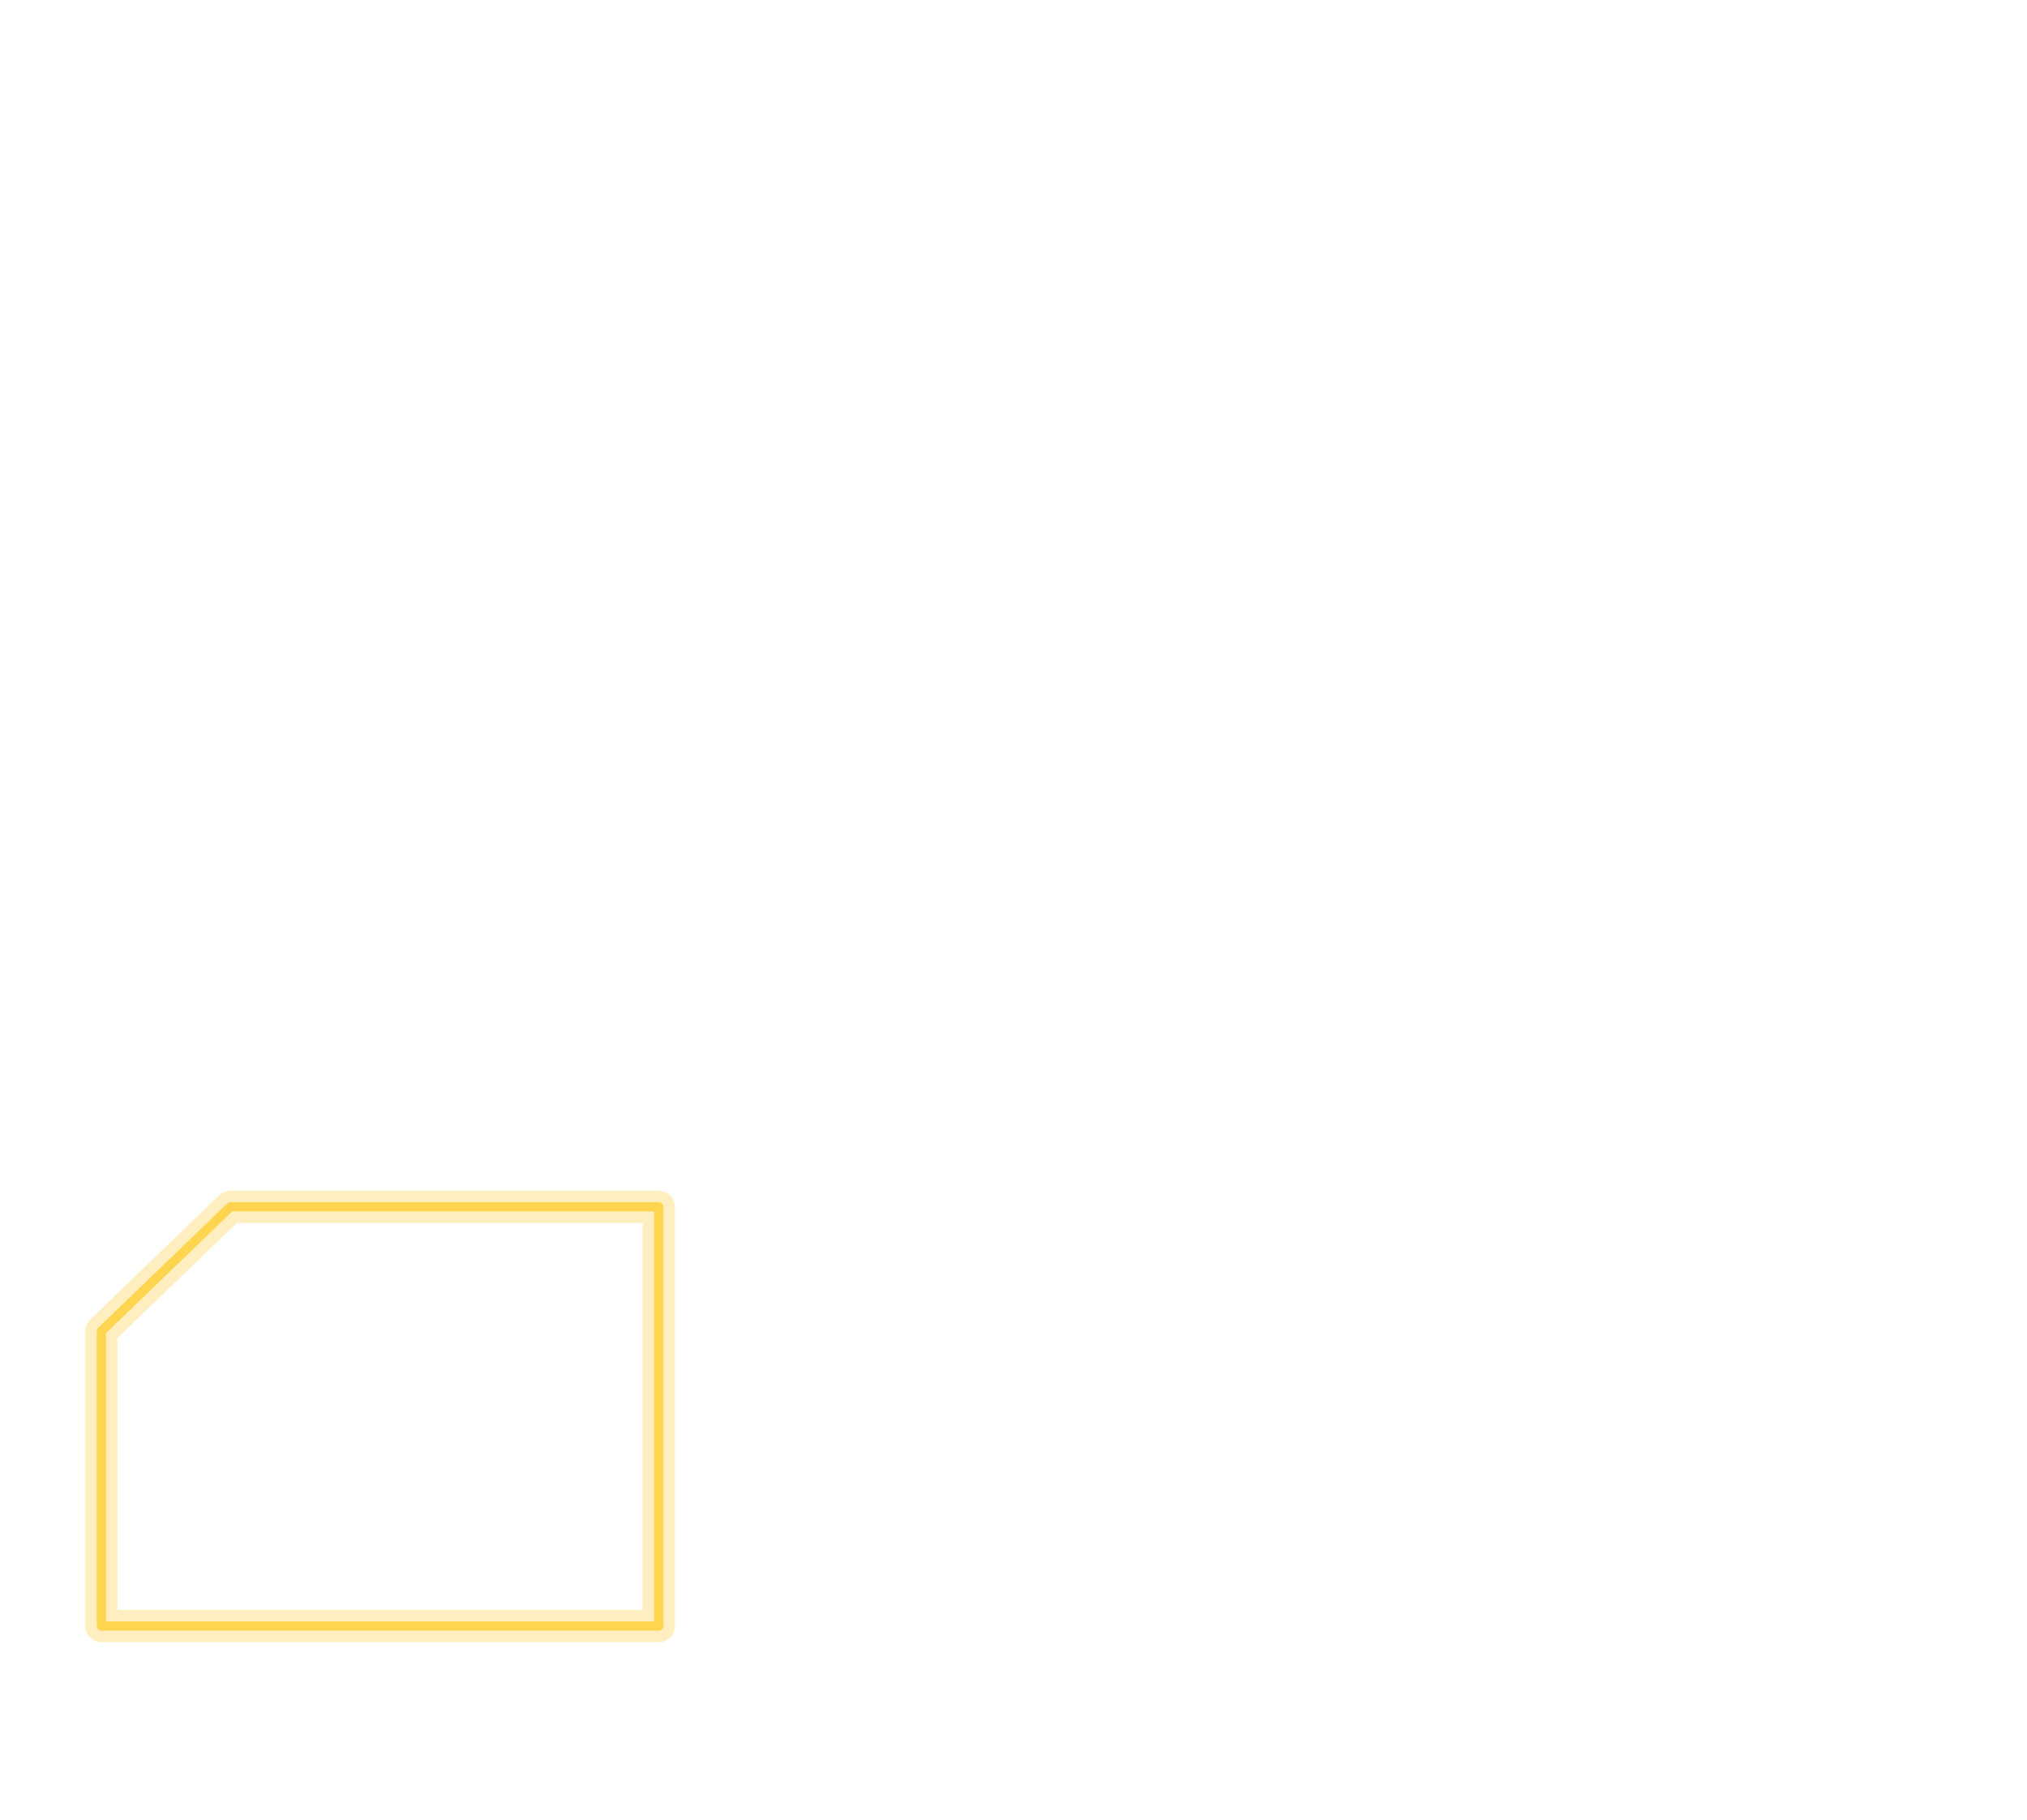
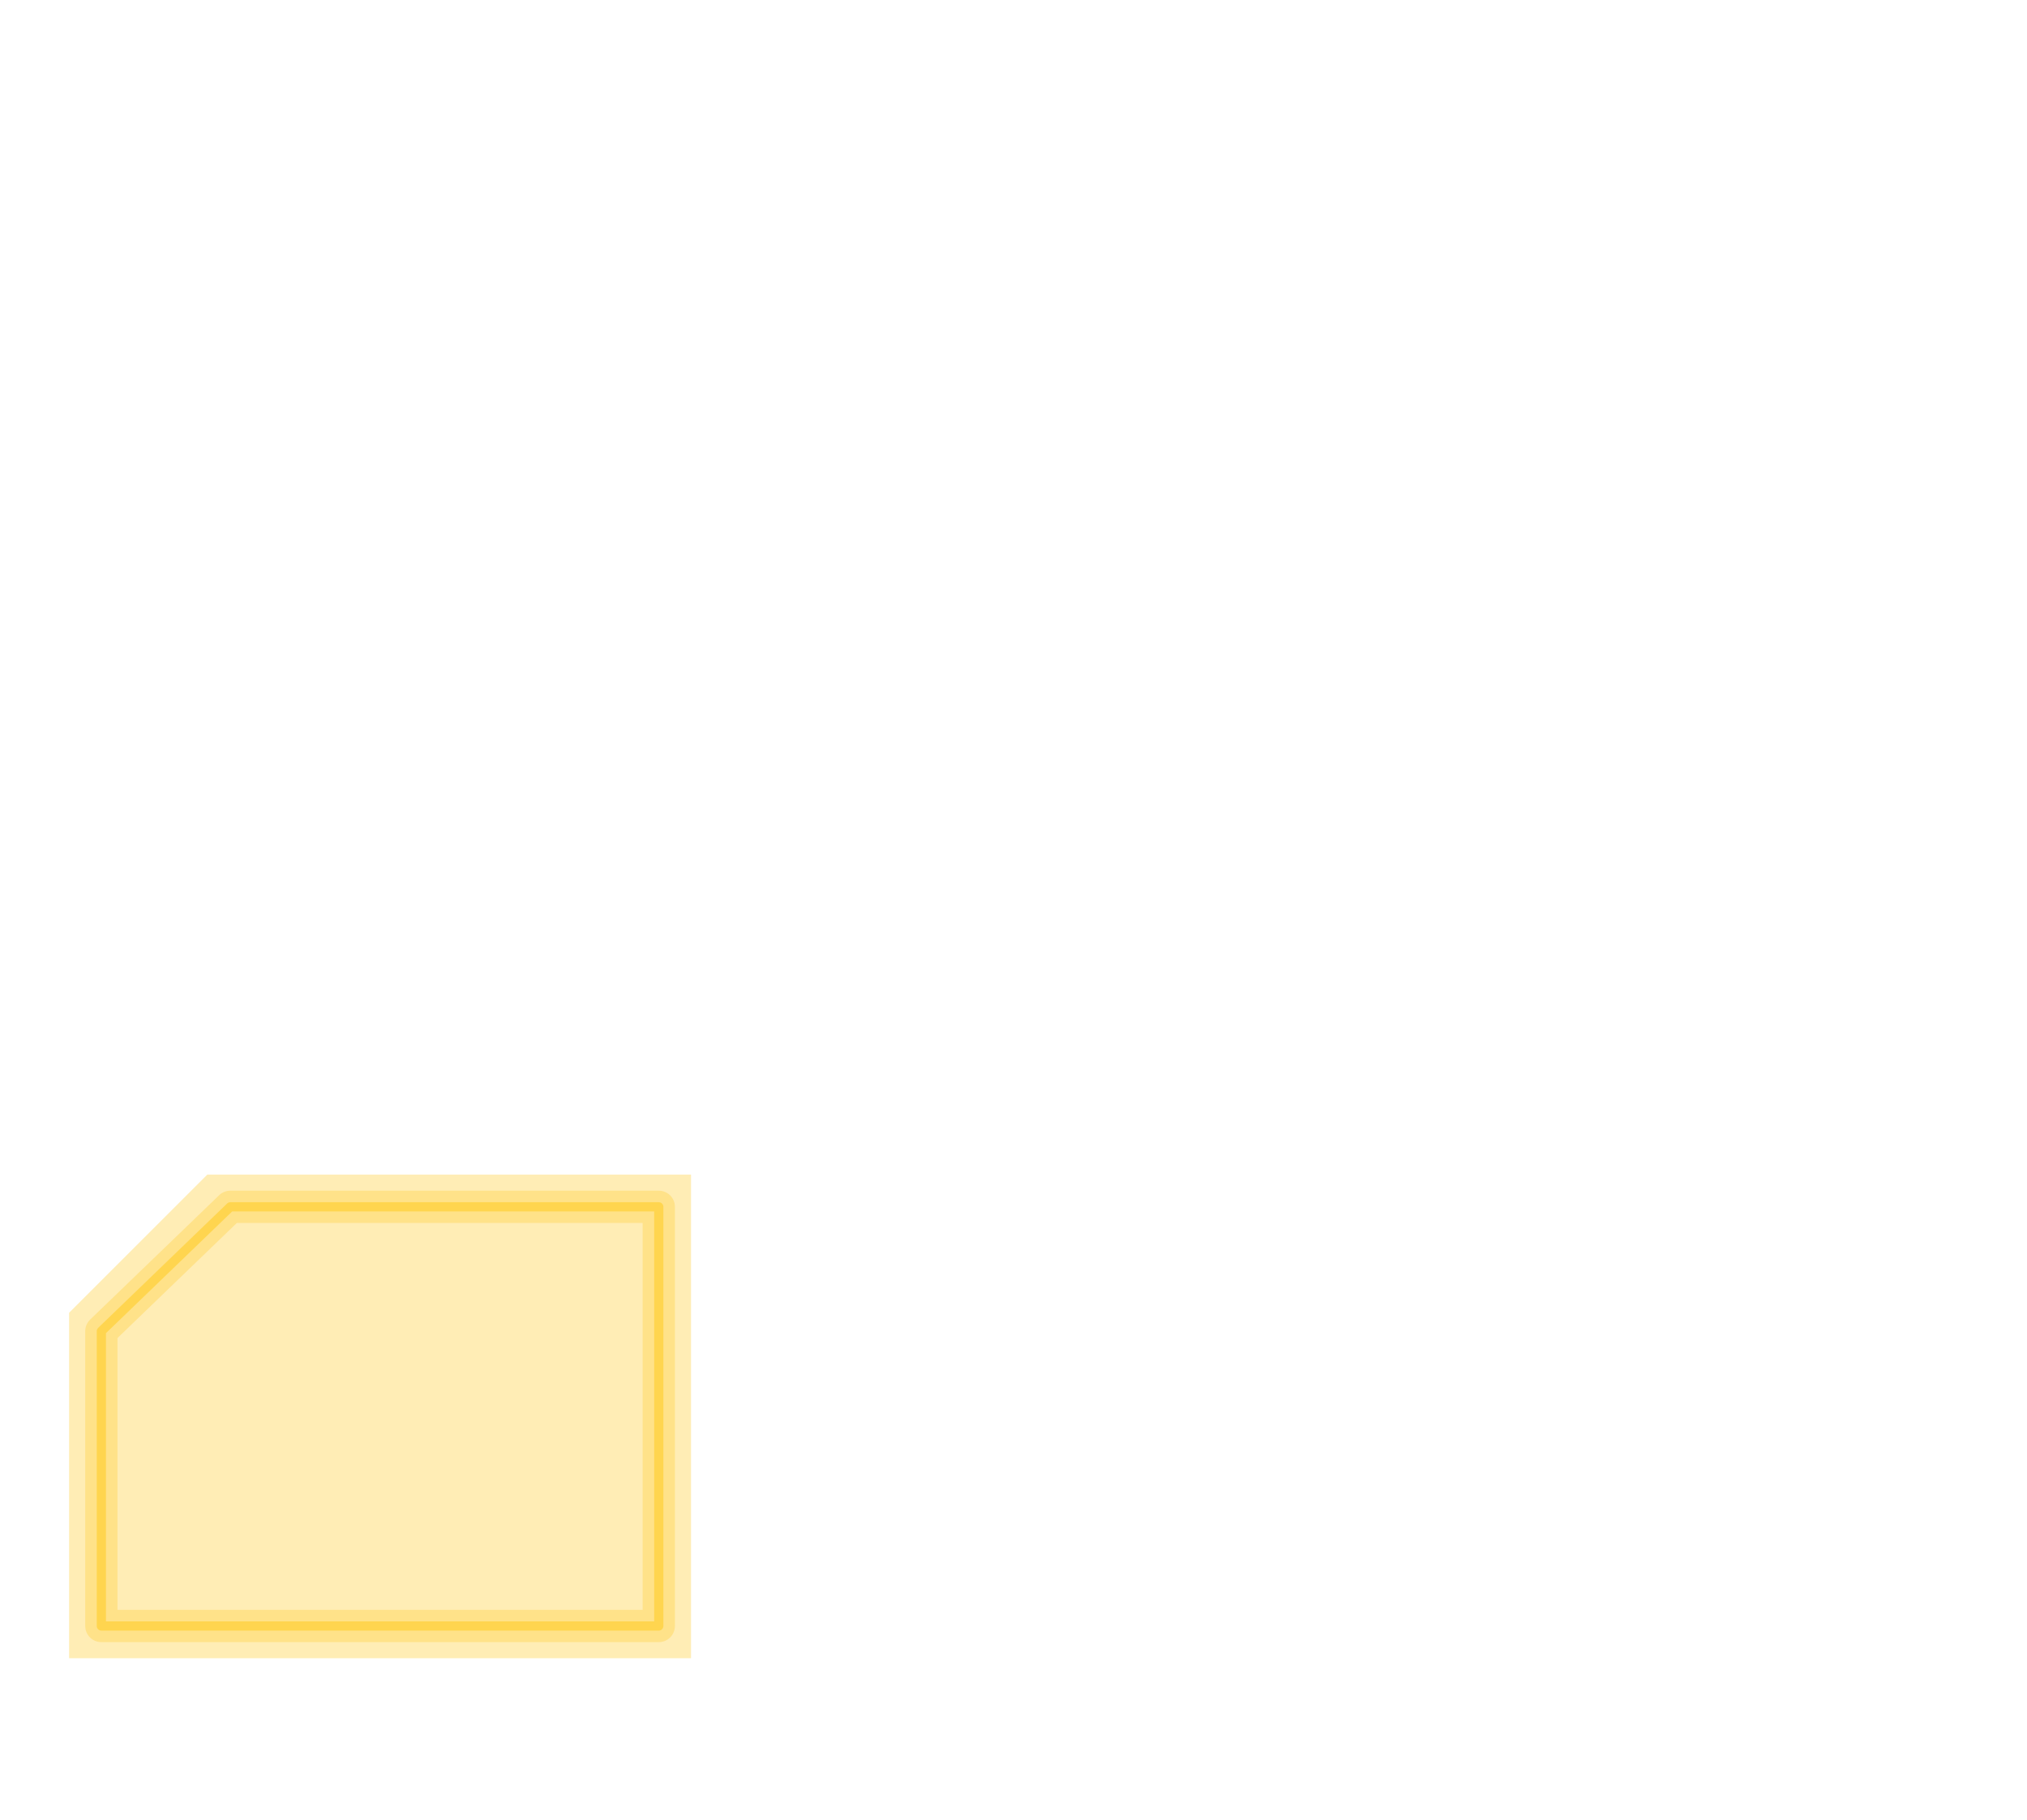
<svg xmlns="http://www.w3.org/2000/svg" viewBox="80 465 440 395">
+   <polygon points="125,720 230,720 230,825 95,825 95,750" fill="#ffc107" fill-opacity=".3" />
  <polygon points="130,727 223,727 223,818 102,818 102,754" fill="none" stroke="#ffc107" stroke-opacity=".25" stroke-width="7" stroke-linejoin="round" />
  <polygon points="130,727 223,727 223,818 102,818 102,754" fill="none" stroke="#ffd54f" stroke-width="2" stroke-linejoin="round" />
</svg>
